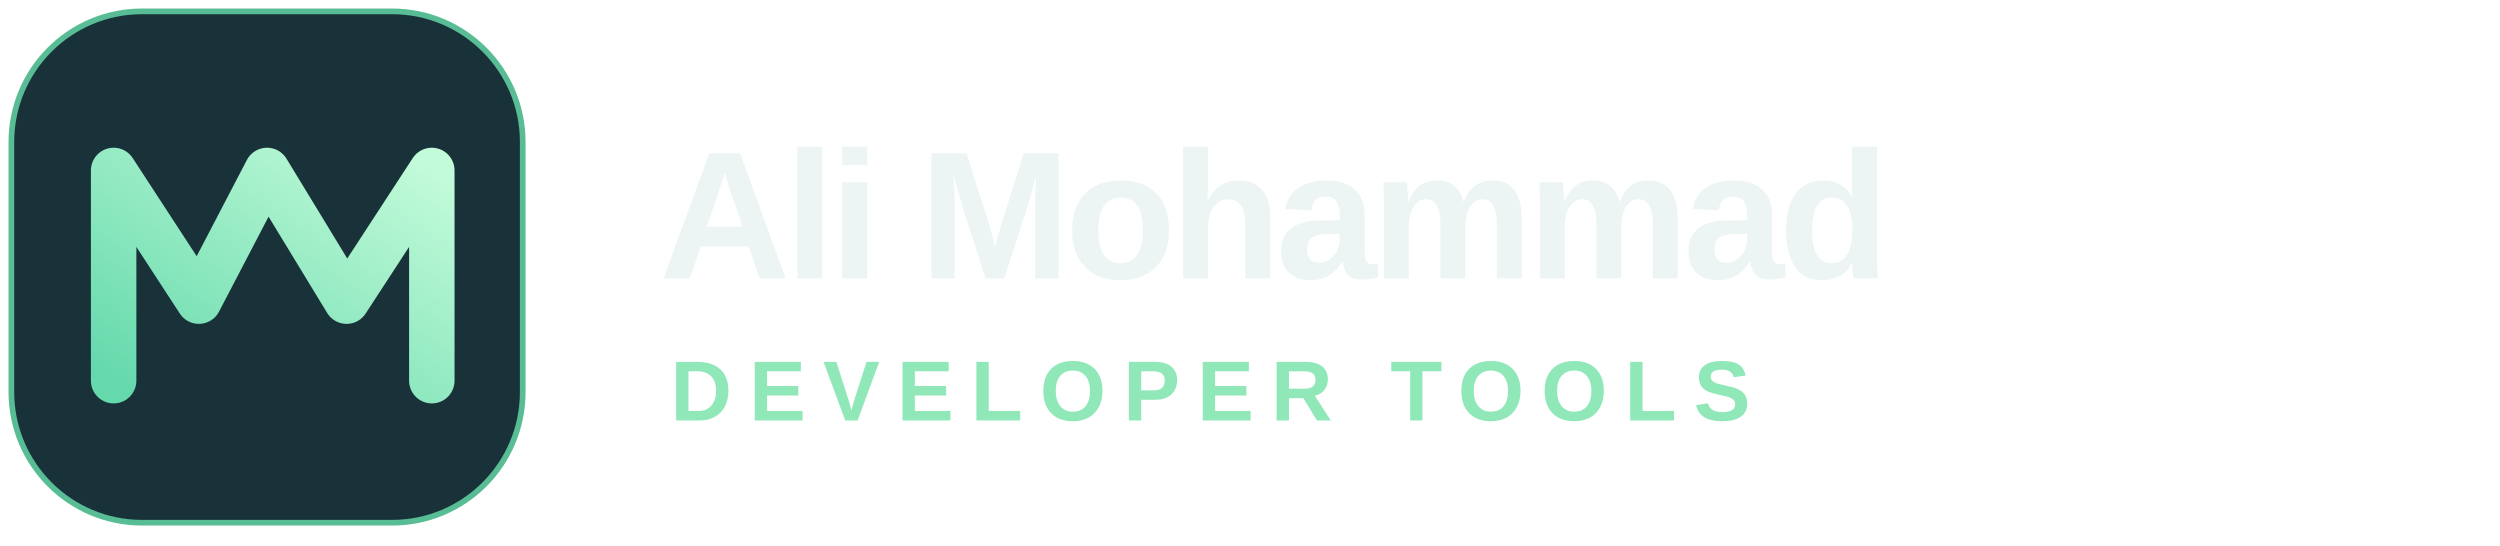
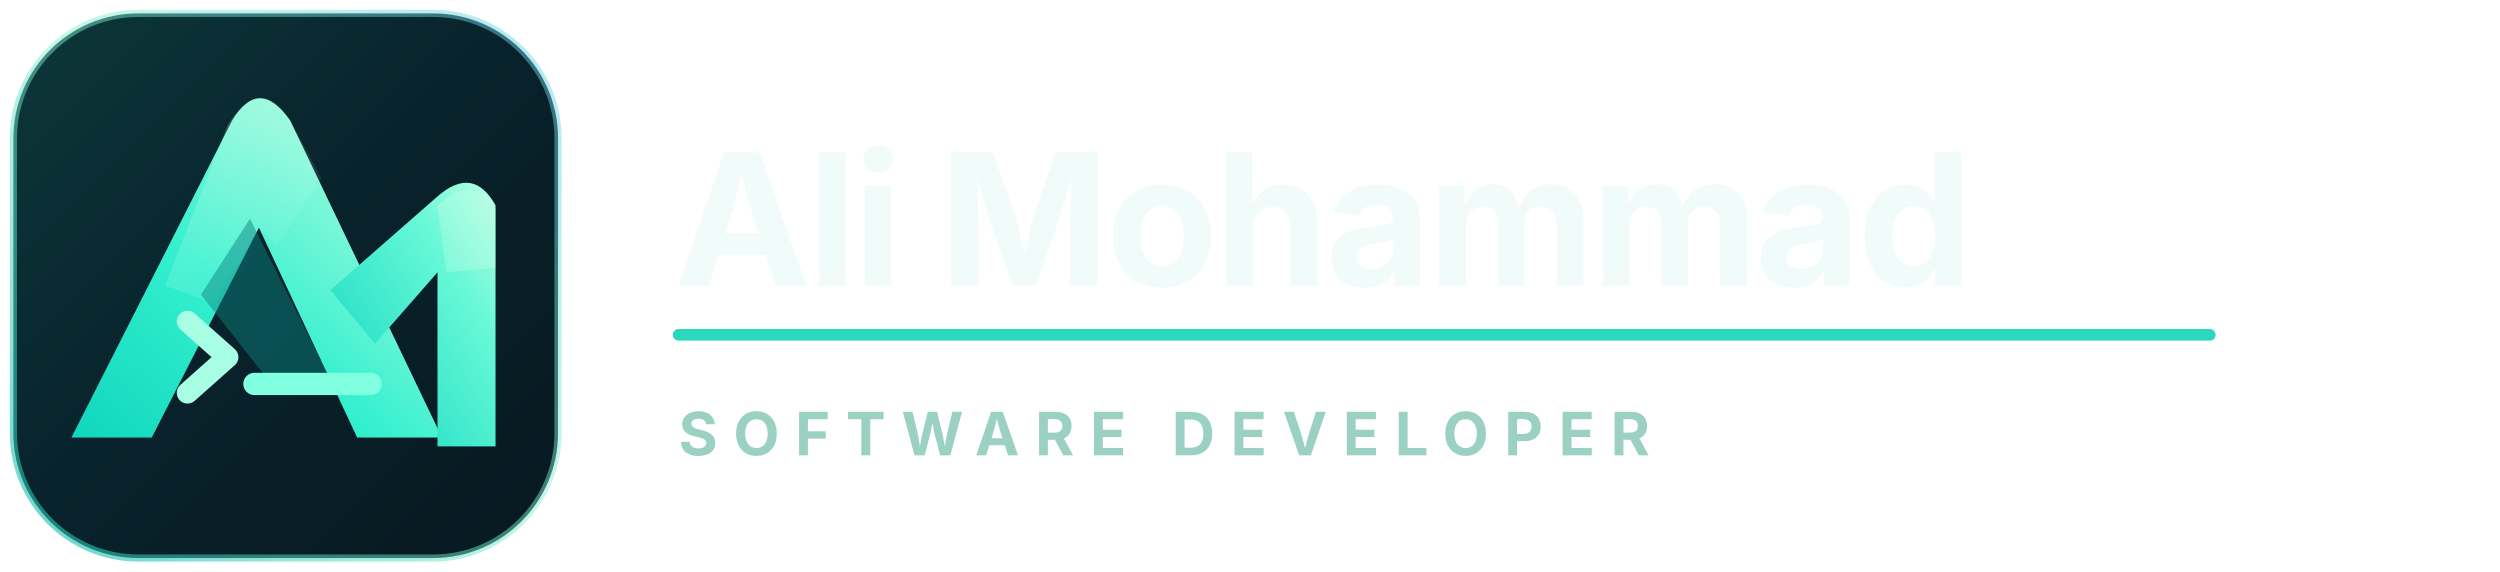
- <svg xmlns="http://www.w3.org/2000/svg" viewBox="0 0 440 96" role="img" aria-labelledby="name">
+ <svg xmlns="http://www.w3.org/2000/svg" viewBox="0 0 560 128" role="img" aria-labelledby="lock-title">
  <defs>
-     <linearGradient id="g" x1="0" y1="1" x2="1" y2="0">
-       <stop stop-color="#65d9ac" />
-       <stop offset="1" stop-color="#c2fbd9" />
+     <linearGradient id="Pbg" x1="0" y1="0" x2="1" y2="1">
+       <stop stop-color="#0c383a" />
+       <stop offset="0.48" stop-color="#08222b" />
+       <stop offset="1" stop-color="#081820" />
+     </linearGradient>
+     <linearGradient id="Pa" x1="0" y1="1" x2="1" y2="0">
+       <stop stop-color="#10d6bc" />
+       <stop offset="0.42" stop-color="#34f0cf" />
+       <stop offset="1" stop-color="#d0ffe4" />
+     </linearGradient>
+     <linearGradient id="Pm" x1="0" y1="1" x2="1" y2="0">
+       <stop stop-color="#0bd5c0" />
+       <stop offset=".7" stop-color="#67f8d7" />
+       <stop offset="1" stop-color="#b5ffe0" />
+     </linearGradient>
+     <linearGradient id="Pframe" x1="0" y1="1" x2="1" y2="0">
+       <stop stop-color="#13b9aa" stop-opacity=".64" />
+       <stop offset=".53" stop-color="#83efd1" stop-opacity=".47" />
+       <stop offset="1" stop-color="#65cee4" stop-opacity=".47" />
+     </linearGradient>
+     <linearGradient id="Phighlight" x1="0" y1="0" x2="1" y2="1">
+       <stop stop-color="#e9fff2" stop-opacity=".46" />
+       <stop offset="1" stop-color="#e9fff2" stop-opacity="0" />
    </linearGradient>
  </defs>
-   <rect x="2" y="2" width="90" height="90" rx="23" fill="#19323a" stroke="#58bd94" />
-   <path d="M20 67V30L35 53L47 30L61 53L76 30V67" stroke="url(#g)" stroke-width="8" stroke-linecap="round" stroke-linejoin="round" fill="none" />
-   <text x="116" y="49" font-family="Arial,sans-serif" font-weight="800" font-size="32" fill="#ecf5f4" letter-spacing="-1">Ali Mohammad</text>
-   <text x="118" y="74" font-family="Arial,sans-serif" font-weight="600" font-size="15" letter-spacing="3" fill="#90e8b8">DEVELOPER TOOLS</text>
+   <g>
+     <rect x="3" y="3" width="122" height="122" rx="28" fill="url(#Pbg)" stroke="url(#Pframe)" stroke-width="1.6" />
+     <path d="M16 98 L52 27 Q58 17 65 27 L99 98 H80 L58 51 L34 98 Z" fill="url(#Pa)" />
+     <path d="M51 28 Q58 17 65 27 L72 40 L62 55 L58 51 L48 68 L37 64 Z" fill="url(#Phighlight)" opacity=".63" />
+     <path d="M45 66 L56 49 L74 85 H60 Z" fill="#0b817f" opacity=".48" />
+     <path d="M74 65 L98 44 Q106 37 111 46 L111 100 L98 100 L98 61 L84 77 Z" fill="url(#Pm)" />
+     <path d="M98 46 L102 43 Q109 41 111 47 L111 60 L100 61 Z" fill="#e6fff0" opacity=".24" />
+     <path d="M42 72 L51 80 L42 88" fill="none" stroke="#a8ffe3" stroke-width="4.8" stroke-linecap="round" stroke-linejoin="round" />
+     <path d="M57 86 H83" fill="none" stroke="#80ffe1" stroke-width="5" stroke-linecap="round" />
+   </g>
+   <text x="151" y="64" font-family="Inter, Segoe UI, Arial, sans-serif" font-size="41" font-weight="750" letter-spacing="-.8" fill="#f1fbf9">Ali Mohammad</text>
+   <path d="M152 75 H495" fill="none" stroke="#2ad8bd" stroke-width="2.6" stroke-linecap="round" />
+   <text x="152" y="102" font-family="Inter, Segoe UI, Arial, sans-serif" font-size="13.4" font-weight="650" letter-spacing="3.5" fill="#9bd1c2">SOFTWARE DEVELOPER</text>
</svg>
